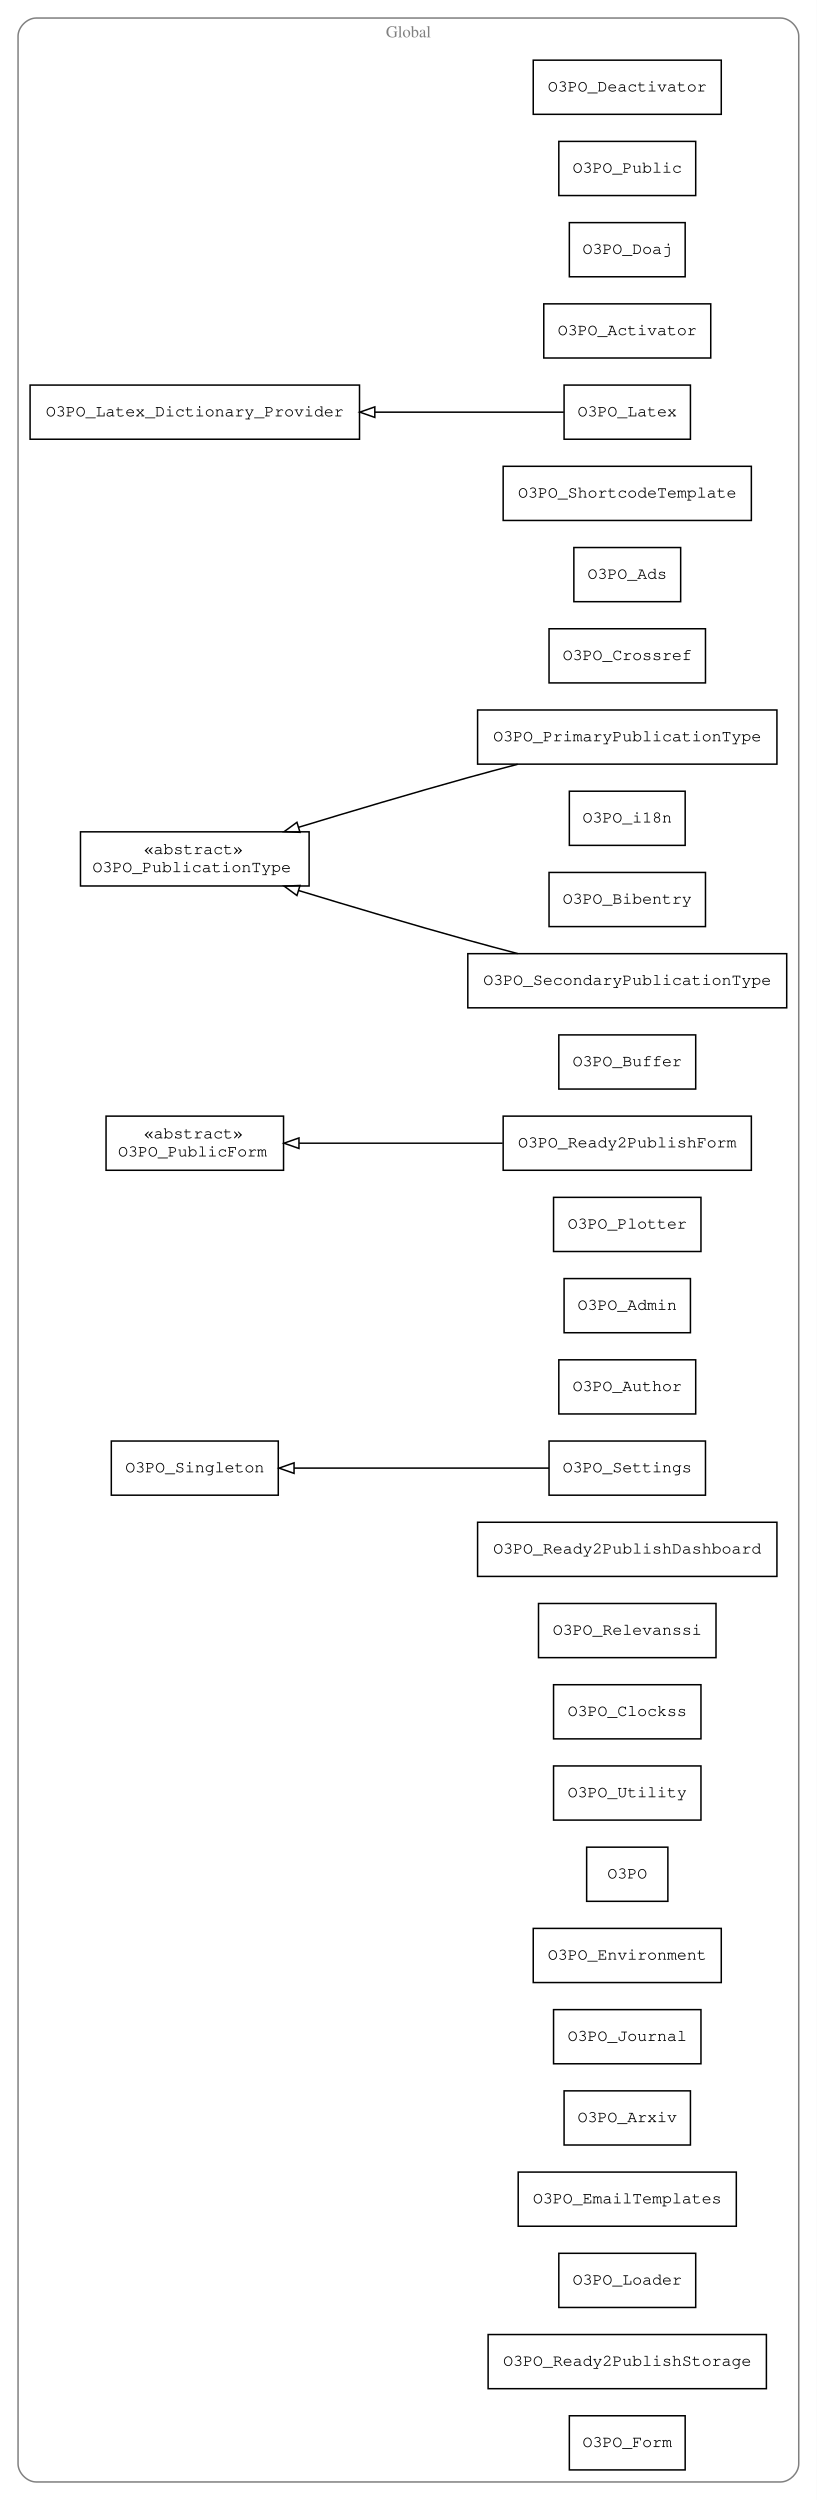
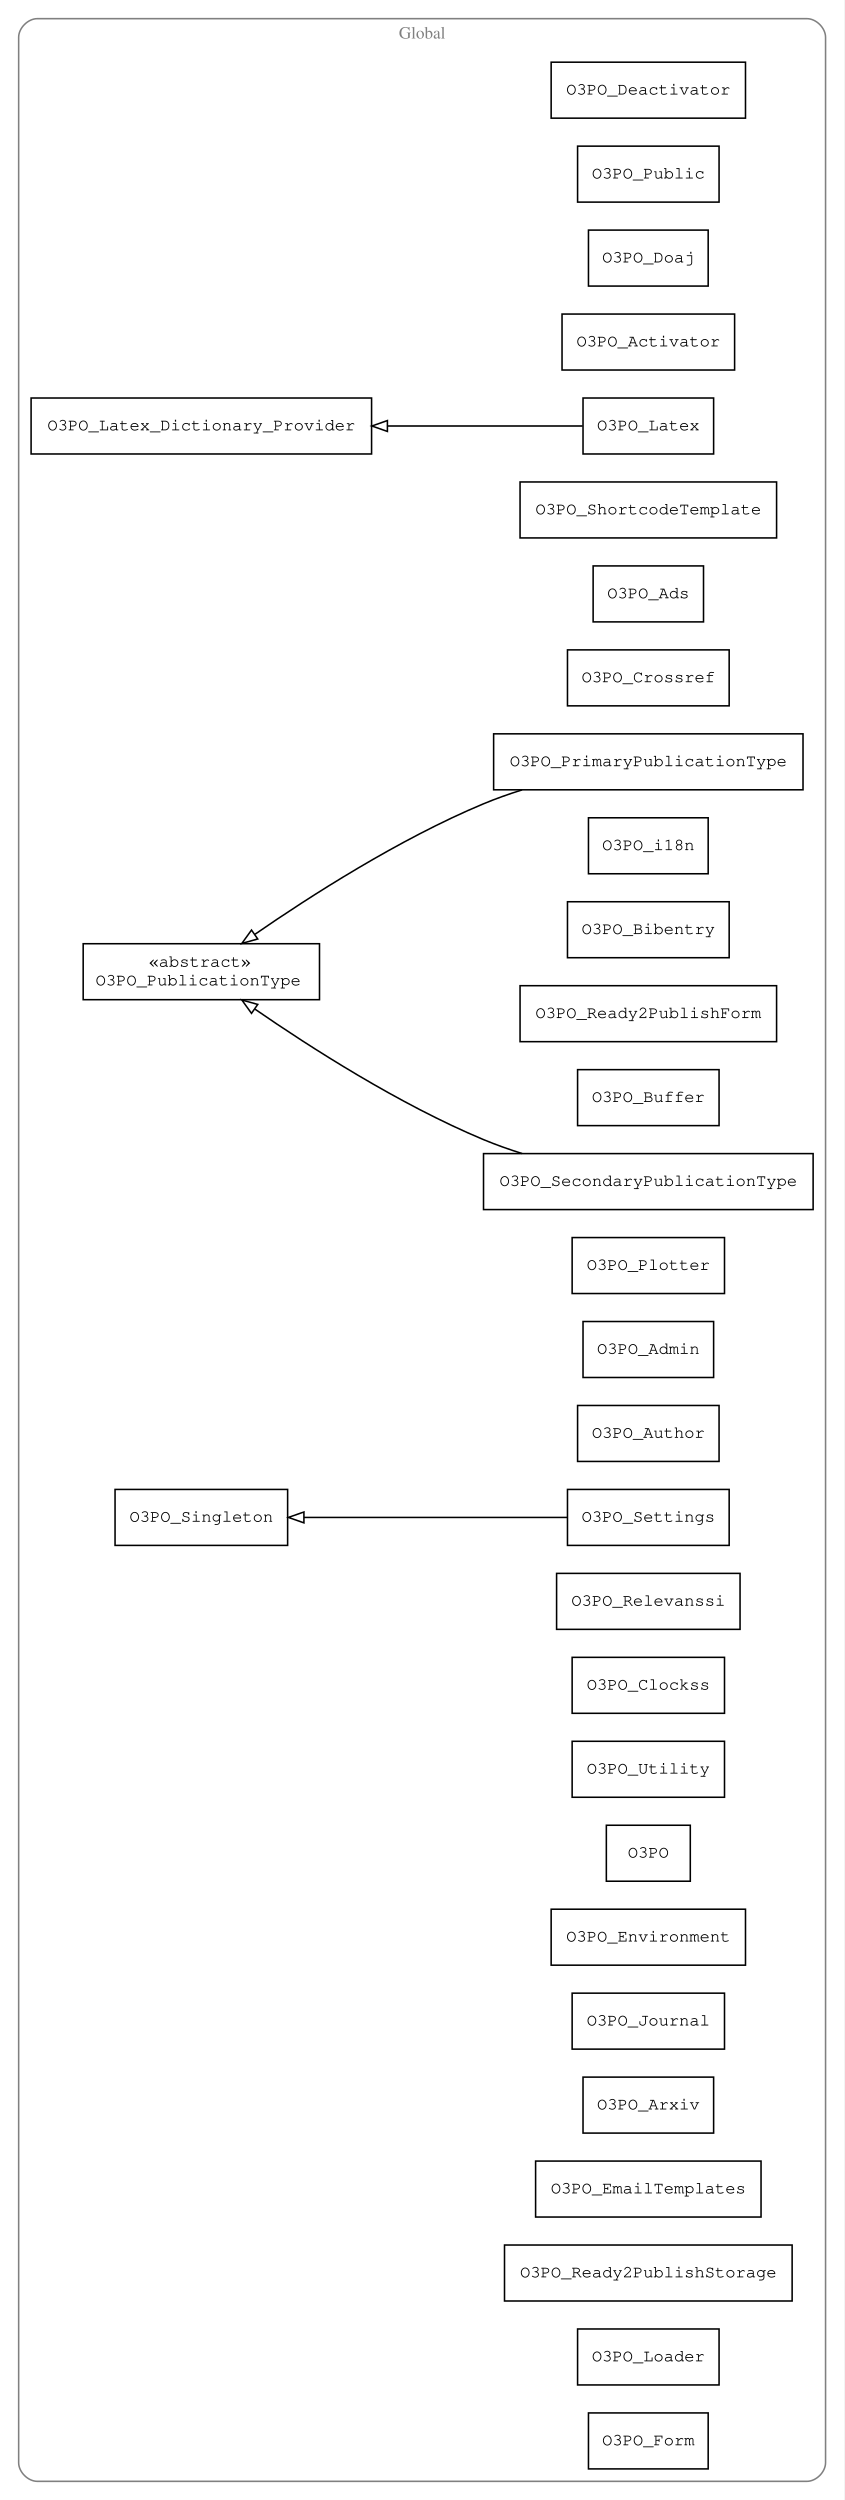
- <svg xmlns="http://www.w3.org/2000/svg" width="543pt" height="1662pt" viewBox="0.00 0.00 543.00 1662.00">
-   <g id="graph0" class="graph" transform="scale(1 1) rotate(0) translate(4 1658)">
-     <polygon fill="white" stroke="none" points="-4,4 -4,-1658 539,-1658 539,4 -4,4" />
+ <svg xmlns="http://www.w3.org/2000/svg" width="543pt" height="1608pt" viewBox="0.00 0.00 543.00 1608.00">
+   <g id="graph0" class="graph" transform="scale(1 1) rotate(0) translate(4 1604)">
+     <polygon fill="white" stroke="none" points="-4,4 -4,-1604 539,-1604 539,4 -4,4" />
    <g id="clust1" class="cluster">
-       <path fill="none" stroke="gray" d="M20,-8C20,-8 515,-8 515,-8 521,-8 527,-14 527,-20 527,-20 527,-1634 527,-1634 527,-1640 521,-1646 515,-1646 515,-1646 20,-1646 20,-1646 14,-1646 8,-1640 8,-1634 8,-1634 8,-20 8,-20 8,-14 14,-8 20,-8" />
-       <text text-anchor="middle" x="267.5" y="-1633.2" font-family="Times,serif" font-size="11.00" fill="gray">Global</text>
+       <path fill="none" stroke="gray" d="M20,-8C20,-8 515,-8 515,-8 521,-8 527,-14 527,-20 527,-20 527,-1580 527,-1580 527,-1586 521,-1592 515,-1592 515,-1592 20,-1592 20,-1592 14,-1592 8,-1586 8,-1580 8,-1580 8,-20 8,-20 8,-14 14,-8 20,-8" />
+       <text text-anchor="middle" x="267.5" y="-1579.2" font-family="Times,serif" font-size="11.00" fill="gray">Global</text>
    </g>
    <g id="node1" class="node">
-       <polygon fill="none" stroke="black" points="475.5,-1618 350.5,-1618 350.5,-1582 475.5,-1582 475.5,-1618" />
-       <text text-anchor="middle" x="413" y="-1597.2" font-family="Courier,monospace" font-size="11.00">O3PO_Deactivator</text>
+       <polygon fill="none" stroke="black" points="475.5,-1564 350.5,-1564 350.5,-1528 475.5,-1528 475.5,-1564" />
+       <text text-anchor="middle" x="413" y="-1543.2" font-family="Courier,monospace" font-size="11.00">O3PO_Deactivator</text>
    </g>
    <g id="node2" class="node">
-       <polygon fill="none" stroke="black" points="458.5,-1564 367.5,-1564 367.5,-1528 458.5,-1528 458.5,-1564" />
-       <text text-anchor="middle" x="413" y="-1543.2" font-family="Courier,monospace" font-size="11.00">O3PO_Public</text>
+       <polygon fill="none" stroke="black" points="458.5,-1510 367.5,-1510 367.5,-1474 458.5,-1474 458.5,-1510" />
+       <text text-anchor="middle" x="413" y="-1489.2" font-family="Courier,monospace" font-size="11.00">O3PO_Public</text>
    </g>
    <g id="node3" class="node">
-       <polygon fill="none" stroke="black" points="451.5,-1510 374.5,-1510 374.5,-1474 451.5,-1474 451.5,-1510" />
-       <text text-anchor="middle" x="413" y="-1489.2" font-family="Courier,monospace" font-size="11.00">O3PO_Doaj</text>
+       <polygon fill="none" stroke="black" points="451.5,-1456 374.5,-1456 374.5,-1420 451.5,-1420 451.5,-1456" />
+       <text text-anchor="middle" x="413" y="-1435.2" font-family="Courier,monospace" font-size="11.00">O3PO_Doaj</text>
    </g>
    <g id="node4" class="node">
-       <polygon fill="none" stroke="black" points="468.5,-1456 357.5,-1456 357.5,-1420 468.5,-1420 468.5,-1456" />
-       <text text-anchor="middle" x="413" y="-1435.2" font-family="Courier,monospace" font-size="11.00">O3PO_Activator</text>
+       <polygon fill="none" stroke="black" points="468.5,-1402 357.5,-1402 357.5,-1366 468.5,-1366 468.5,-1402" />
+       <text text-anchor="middle" x="413" y="-1381.2" font-family="Courier,monospace" font-size="11.00">O3PO_Activator</text>
    </g>
    <g id="node5" class="node">
-       <polygon fill="none" stroke="black" points="455,-1402 371,-1402 371,-1366 455,-1366 455,-1402" />
-       <text text-anchor="middle" x="413" y="-1381.2" font-family="Courier,monospace" font-size="11.00">O3PO_Latex</text>
+       <polygon fill="none" stroke="black" points="455,-1348 371,-1348 371,-1312 455,-1312 455,-1348" />
+       <text text-anchor="middle" x="413" y="-1327.2" font-family="Courier,monospace" font-size="11.00">O3PO_Latex</text>
    </g>
    <g id="node6" class="node">
-       <polygon fill="none" stroke="black" points="235,-1402 16,-1402 16,-1366 235,-1366 235,-1402" />
-       <text text-anchor="middle" x="125.5" y="-1381.2" font-family="Courier,monospace" font-size="11.00">O3PO_Latex_Dictionary_Provider</text>
+       <polygon fill="none" stroke="black" points="235,-1348 16,-1348 16,-1312 235,-1312 235,-1348" />
+       <text text-anchor="middle" x="125.5" y="-1327.2" font-family="Courier,monospace" font-size="11.00">O3PO_Latex_Dictionary_Provider</text>
    </g>
    <g id="edge1" class="edge">
-       <path fill="none" stroke="black" d="M370.791,-1384C337.843,-1384 289.932,-1384 245.251,-1384" />
-       <polygon fill="none" stroke="black" points="245.176,-1380.5 235.176,-1384 245.176,-1387.5 245.176,-1380.5" />
+       <path fill="none" stroke="black" d="M370.791,-1330C337.843,-1330 289.932,-1330 245.251,-1330" />
+       <polygon fill="none" stroke="black" points="245.176,-1326.5 235.176,-1330 245.176,-1333.5 245.176,-1326.5" />
    </g>
    <g id="node7" class="node">
-       <polygon fill="none" stroke="black" points="495.5,-1348 330.5,-1348 330.5,-1312 495.5,-1312 495.5,-1348" />
-       <text text-anchor="middle" x="413" y="-1327.2" font-family="Courier,monospace" font-size="11.00">O3PO_ShortcodeTemplate</text>
+       <polygon fill="none" stroke="black" points="495.5,-1294 330.5,-1294 330.5,-1258 495.5,-1258 495.5,-1294" />
+       <text text-anchor="middle" x="413" y="-1273.2" font-family="Courier,monospace" font-size="11.00">O3PO_ShortcodeTemplate</text>
    </g>
    <g id="node8" class="node">
-       <polygon fill="none" stroke="black" points="448.5,-1294 377.5,-1294 377.5,-1258 448.5,-1258 448.5,-1294" />
-       <text text-anchor="middle" x="413" y="-1273.2" font-family="Courier,monospace" font-size="11.00">O3PO_Ads</text>
+       <polygon fill="none" stroke="black" points="448.5,-1240 377.5,-1240 377.5,-1204 448.5,-1204 448.5,-1240" />
+       <text text-anchor="middle" x="413" y="-1219.2" font-family="Courier,monospace" font-size="11.00">O3PO_Ads</text>
    </g>
    <g id="node9" class="node">
-       <polygon fill="none" stroke="black" points="465,-1240 361,-1240 361,-1204 465,-1204 465,-1240" />
-       <text text-anchor="middle" x="413" y="-1219.2" font-family="Courier,monospace" font-size="11.00">O3PO_Crossref</text>
+       <polygon fill="none" stroke="black" points="465,-1186 361,-1186 361,-1150 465,-1150 465,-1186" />
+       <text text-anchor="middle" x="413" y="-1165.2" font-family="Courier,monospace" font-size="11.00">O3PO_Crossref</text>
    </g>
    <g id="node10" class="node">
-       <polygon fill="none" stroke="black" points="512.5,-1186 313.5,-1186 313.5,-1150 512.5,-1150 512.5,-1186" />
-       <text text-anchor="middle" x="413" y="-1165.2" font-family="Courier,monospace" font-size="11.00">O3PO_PrimaryPublicationType</text>
+       <polygon fill="none" stroke="black" points="512.5,-1132 313.5,-1132 313.5,-1096 512.5,-1096 512.5,-1132" />
+       <text text-anchor="middle" x="413" y="-1111.2" font-family="Courier,monospace" font-size="11.00">O3PO_PrimaryPublicationType</text>
    </g>
    <g id="node15" class="node">
-       <polygon fill="none" stroke="black" points="201.5,-1105 49.5,-1105 49.5,-1069 201.5,-1069 201.5,-1105" />
-       <text text-anchor="start" x="91.5" y="-1090.2" font-family="Courier,monospace" font-size="11.00">«abstract»</text>
-       <text text-anchor="start" x="57.5" y="-1078.2" font-family="Courier,monospace" font-size="11.00">O3PO_PublicationType</text>
+       <polygon fill="none" stroke="black" points="201.5,-997 49.5,-997 49.5,-961 201.5,-961 201.5,-997" />
+       <text text-anchor="start" x="91.5" y="-982.2" font-family="Courier,monospace" font-size="11.00">«abstract»</text>
+       <text text-anchor="start" x="57.5" y="-970.2" font-family="Courier,monospace" font-size="11.00">O3PO_PublicationType</text>
    </g>
    <g id="edge2" class="edge">
-       <path fill="none" stroke="black" d="M340.168,-1149.93C329.044,-1147.01 317.699,-1143.97 307,-1141 269.713,-1130.63 228.335,-1118.31 194.613,-1108.06" />
-       <polygon fill="none" stroke="black" points="195.448,-1104.66 184.862,-1105.09 193.407,-1111.35 195.448,-1104.66" />
+       <path fill="none" stroke="black" d="M331.802,-1095.95C323.314,-1093.28 314.903,-1090.3 307,-1087 252.633,-1064.31 195.106,-1027.32 159.992,-1003.07" />
+       <polygon fill="none" stroke="black" points="161.769,-1000.05 151.564,-997.201 157.767,-1005.79 161.769,-1000.05" />
    </g>
    <g id="node11" class="node">
-       <polygon fill="none" stroke="black" points="451.5,-1132 374.5,-1132 374.5,-1096 451.5,-1096 451.5,-1132" />
-       <text text-anchor="middle" x="413" y="-1111.2" font-family="Courier,monospace" font-size="11.00">O3PO_i18n</text>
+       <polygon fill="none" stroke="black" points="451.5,-1078 374.5,-1078 374.5,-1042 451.5,-1042 451.5,-1078" />
+       <text text-anchor="middle" x="413" y="-1057.2" font-family="Courier,monospace" font-size="11.00">O3PO_i18n</text>
    </g>
    <g id="node12" class="node">
-       <polygon fill="none" stroke="black" points="465,-1078 361,-1078 361,-1042 465,-1042 465,-1078" />
-       <text text-anchor="middle" x="413" y="-1057.2" font-family="Courier,monospace" font-size="11.00">O3PO_Bibentry</text>
+       <polygon fill="none" stroke="black" points="465,-1024 361,-1024 361,-988 465,-988 465,-1024" />
+       <text text-anchor="middle" x="413" y="-1003.2" font-family="Courier,monospace" font-size="11.00">O3PO_Bibentry</text>
    </g>
    <g id="node13" class="node">
-       <polygon fill="none" stroke="black" points="181,-700 70,-700 70,-664 181,-664 181,-700" />
-       <text text-anchor="middle" x="125.5" y="-679.2" font-family="Courier,monospace" font-size="11.00">O3PO_Singleton</text>
+       <polygon fill="none" stroke="black" points="181,-646 70,-646 70,-610 181,-610 181,-646" />
+       <text text-anchor="middle" x="125.5" y="-625.2" font-family="Courier,monospace" font-size="11.00">O3PO_Singleton</text>
    </g>
    <g id="node14" class="node">
-       <polygon fill="none" stroke="black" points="495.5,-916 330.5,-916 330.5,-880 495.5,-880 495.5,-916" />
-       <text text-anchor="middle" x="413" y="-895.2" font-family="Courier,monospace" font-size="11.00">O3PO_Ready2PublishForm</text>
+       <polygon fill="none" stroke="black" points="495.5,-970 330.5,-970 330.5,-934 495.5,-934 495.5,-970" />
+       <text text-anchor="middle" x="413" y="-949.2" font-family="Courier,monospace" font-size="11.00">O3PO_Ready2PublishForm</text>
+     </g>
+     <g id="node16" class="node">
+       <polygon fill="none" stroke="black" points="458.5,-916 367.5,-916 367.5,-880 458.5,-880 458.5,-916" />
+       <text text-anchor="middle" x="413" y="-895.2" font-family="Courier,monospace" font-size="11.00">O3PO_Buffer</text>
    </g>
    <g id="node17" class="node">
-       <polygon fill="none" stroke="black" points="184.5,-916 66.5,-916 66.5,-880 184.5,-880 184.5,-916" />
-       <text text-anchor="start" x="91.5" y="-901.2" font-family="Courier,monospace" font-size="11.00">«abstract»</text>
-       <text text-anchor="start" x="74.5" y="-889.2" font-family="Courier,monospace" font-size="11.00">O3PO_PublicForm</text>
+       <polygon fill="none" stroke="black" points="519,-862 307,-862 307,-826 519,-826 519,-862" />
+       <text text-anchor="middle" x="413" y="-841.2" font-family="Courier,monospace" font-size="11.00">O3PO_SecondaryPublicationType</text>
    </g>
    <g id="edge3" class="edge">
-       <path fill="none" stroke="black" d="M330.187,-898C287.351,-898 235.502,-898 194.837,-898" />
-       <polygon fill="none" stroke="black" points="194.751,-894.5 184.751,-898 194.751,-901.5 194.751,-894.5" />
-     </g>
-     <g id="node16" class="node">
-       <polygon fill="none" stroke="black" points="458.5,-970 367.5,-970 367.5,-934 458.5,-934 458.5,-970" />
-       <text text-anchor="middle" x="413" y="-949.2" font-family="Courier,monospace" font-size="11.00">O3PO_Buffer</text>
+       <path fill="none" stroke="black" d="M331.802,-862.053C323.314,-864.722 314.903,-867.701 307,-871 252.633,-893.695 195.106,-930.676 159.992,-954.925" />
+       <polygon fill="none" stroke="black" points="157.767,-952.21 151.564,-960.799 161.769,-957.953 157.767,-952.21" />
    </g>
    <g id="node18" class="node">
-       <polygon fill="none" stroke="black" points="519,-1024 307,-1024 307,-988 519,-988 519,-1024" />
-       <text text-anchor="middle" x="413" y="-1003.2" font-family="Courier,monospace" font-size="11.00">O3PO_SecondaryPublicationType</text>
+       <polygon fill="none" stroke="black" points="462,-808 364,-808 364,-772 462,-772 462,-808" />
+       <text text-anchor="middle" x="413" y="-787.2" font-family="Courier,monospace" font-size="11.00">O3PO_Plotter</text>
+     </g>
+     <g id="node19" class="node">
+       <polygon fill="none" stroke="black" points="455,-754 371,-754 371,-718 455,-718 455,-754" />
+       <text text-anchor="middle" x="413" y="-733.2" font-family="Courier,monospace" font-size="11.00">O3PO_Admin</text>
+     </g>
+     <g id="node20" class="node">
+       <polygon fill="none" stroke="black" points="458.5,-700 367.5,-700 367.5,-664 458.5,-664 458.5,-700" />
+       <text text-anchor="middle" x="413" y="-679.2" font-family="Courier,monospace" font-size="11.00">O3PO_Author</text>
+     </g>
+     <g id="node21" class="node">
+       <polygon fill="none" stroke="black" points="465,-646 361,-646 361,-610 465,-610 465,-646" />
+       <text text-anchor="middle" x="413" y="-625.2" font-family="Courier,monospace" font-size="11.00">O3PO_Settings</text>
    </g>
    <g id="edge4" class="edge">
-       <path fill="none" stroke="black" d="M340.168,-1024.07C329.044,-1026.99 317.699,-1030.03 307,-1033 269.713,-1043.37 228.335,-1055.69 194.613,-1065.94" />
-       <polygon fill="none" stroke="black" points="193.407,-1062.65 184.862,-1068.91 195.448,-1069.34 193.407,-1062.65" />
-     </g>
-     <g id="node19" class="node">
-       <polygon fill="none" stroke="black" points="462,-862 364,-862 364,-826 462,-826 462,-862" />
-       <text text-anchor="middle" x="413" y="-841.2" font-family="Courier,monospace" font-size="11.00">O3PO_Plotter</text>
-     </g>
-     <g id="node20" class="node">
-       <polygon fill="none" stroke="black" points="455,-808 371,-808 371,-772 455,-772 455,-808" />
-       <text text-anchor="middle" x="413" y="-787.2" font-family="Courier,monospace" font-size="11.00">O3PO_Admin</text>
-     </g>
-     <g id="node21" class="node">
-       <polygon fill="none" stroke="black" points="458.5,-754 367.5,-754 367.5,-718 458.5,-718 458.5,-754" />
-       <text text-anchor="middle" x="413" y="-733.2" font-family="Courier,monospace" font-size="11.00">O3PO_Author</text>
+       <path fill="none" stroke="black" d="M360.958,-628C313.593,-628 242.868,-628 191.487,-628" />
+       <polygon fill="none" stroke="black" points="191.481,-624.5 181.481,-628 191.481,-631.5 191.481,-624.5" />
    </g>
    <g id="node22" class="node">
-       <polygon fill="none" stroke="black" points="465,-700 361,-700 361,-664 465,-664 465,-700" />
-       <text text-anchor="middle" x="413" y="-679.2" font-family="Courier,monospace" font-size="11.00">O3PO_Settings</text>
-     </g>
-     <g id="edge5" class="edge">
-       <path fill="none" stroke="black" d="M360.958,-682C313.593,-682 242.868,-682 191.487,-682" />
-       <polygon fill="none" stroke="black" points="191.481,-678.5 181.481,-682 191.481,-685.5 191.481,-678.5" />
-     </g>
-     <g id="node23" class="node">
-       <polygon fill="none" stroke="black" points="512.5,-646 313.5,-646 313.5,-610 512.5,-610 512.5,-646" />
-       <text text-anchor="middle" x="413" y="-625.2" font-family="Courier,monospace" font-size="11.00">O3PO_Ready2PublishDashboard</text>
-     </g>
-     <g id="node24" class="node">
      <polygon fill="none" stroke="black" points="472,-592 354,-592 354,-556 472,-556 472,-592" />
      <text text-anchor="middle" x="413" y="-571.2" font-family="Courier,monospace" font-size="11.00">O3PO_Relevanssi</text>
    </g>
-     <g id="node25" class="node">
+     <g id="node23" class="node">
      <polygon fill="none" stroke="black" points="462,-538 364,-538 364,-502 462,-502 462,-538" />
      <text text-anchor="middle" x="413" y="-517.2" font-family="Courier,monospace" font-size="11.00">O3PO_Clockss</text>
    </g>
-     <g id="node26" class="node">
+     <g id="node24" class="node">
      <polygon fill="none" stroke="black" points="462,-484 364,-484 364,-448 462,-448 462,-484" />
      <text text-anchor="middle" x="413" y="-463.2" font-family="Courier,monospace" font-size="11.00">O3PO_Utility</text>
    </g>
-     <g id="node27" class="node">
+     <g id="node25" class="node">
      <polygon fill="none" stroke="black" points="440,-430 386,-430 386,-394 440,-394 440,-430" />
      <text text-anchor="middle" x="413" y="-409.2" font-family="Courier,monospace" font-size="11.00">O3PO</text>
    </g>
-     <g id="node28" class="node">
+     <g id="node26" class="node">
      <polygon fill="none" stroke="black" points="475.5,-376 350.5,-376 350.5,-340 475.5,-340 475.5,-376" />
      <text text-anchor="middle" x="413" y="-355.2" font-family="Courier,monospace" font-size="11.00">O3PO_Environment</text>
    </g>
-     <g id="node29" class="node">
+     <g id="node27" class="node">
      <polygon fill="none" stroke="black" points="462,-322 364,-322 364,-286 462,-286 462,-322" />
      <text text-anchor="middle" x="413" y="-301.2" font-family="Courier,monospace" font-size="11.00">O3PO_Journal</text>
    </g>
-     <g id="node30" class="node">
+     <g id="node28" class="node">
      <polygon fill="none" stroke="black" points="455,-268 371,-268 371,-232 455,-232 455,-268" />
      <text text-anchor="middle" x="413" y="-247.2" font-family="Courier,monospace" font-size="11.00">O3PO_Arxiv</text>
    </g>
-     <g id="node31" class="node">
+     <g id="node29" class="node">
      <polygon fill="none" stroke="black" points="485.5,-214 340.5,-214 340.5,-178 485.5,-178 485.5,-214" />
      <text text-anchor="middle" x="413" y="-193.2" font-family="Courier,monospace" font-size="11.00">O3PO_EmailTemplates</text>
    </g>
+     <g id="node30" class="node">
+       <polygon fill="none" stroke="black" points="505.5,-160 320.5,-160 320.5,-124 505.5,-124 505.5,-160" />
+       <text text-anchor="middle" x="413" y="-139.2" font-family="Courier,monospace" font-size="11.00">O3PO_Ready2PublishStorage</text>
+     </g>
+     <g id="node31" class="node">
+       <polygon fill="none" stroke="black" points="458.5,-106 367.5,-106 367.5,-70 458.5,-70 458.5,-106" />
+       <text text-anchor="middle" x="413" y="-85.2" font-family="Courier,monospace" font-size="11.00">O3PO_Loader</text>
+     </g>
    <g id="node32" class="node">
-       <polygon fill="none" stroke="black" points="458.5,-160 367.5,-160 367.5,-124 458.5,-124 458.5,-160" />
-       <text text-anchor="middle" x="413" y="-139.2" font-family="Courier,monospace" font-size="11.00">O3PO_Loader</text>
-     </g>
-     <g id="node33" class="node">
-       <polygon fill="none" stroke="black" points="505.5,-106 320.5,-106 320.5,-70 505.5,-70 505.5,-106" />
-       <text text-anchor="middle" x="413" y="-85.2" font-family="Courier,monospace" font-size="11.00">O3PO_Ready2PublishStorage</text>
-     </g>
-     <g id="node34" class="node">
      <polygon fill="none" stroke="black" points="451.5,-52 374.5,-52 374.5,-16 451.5,-16 451.5,-52" />
      <text text-anchor="middle" x="413" y="-31.2" font-family="Courier,monospace" font-size="11.00">O3PO_Form</text>
    </g>
  </g>
</svg>
